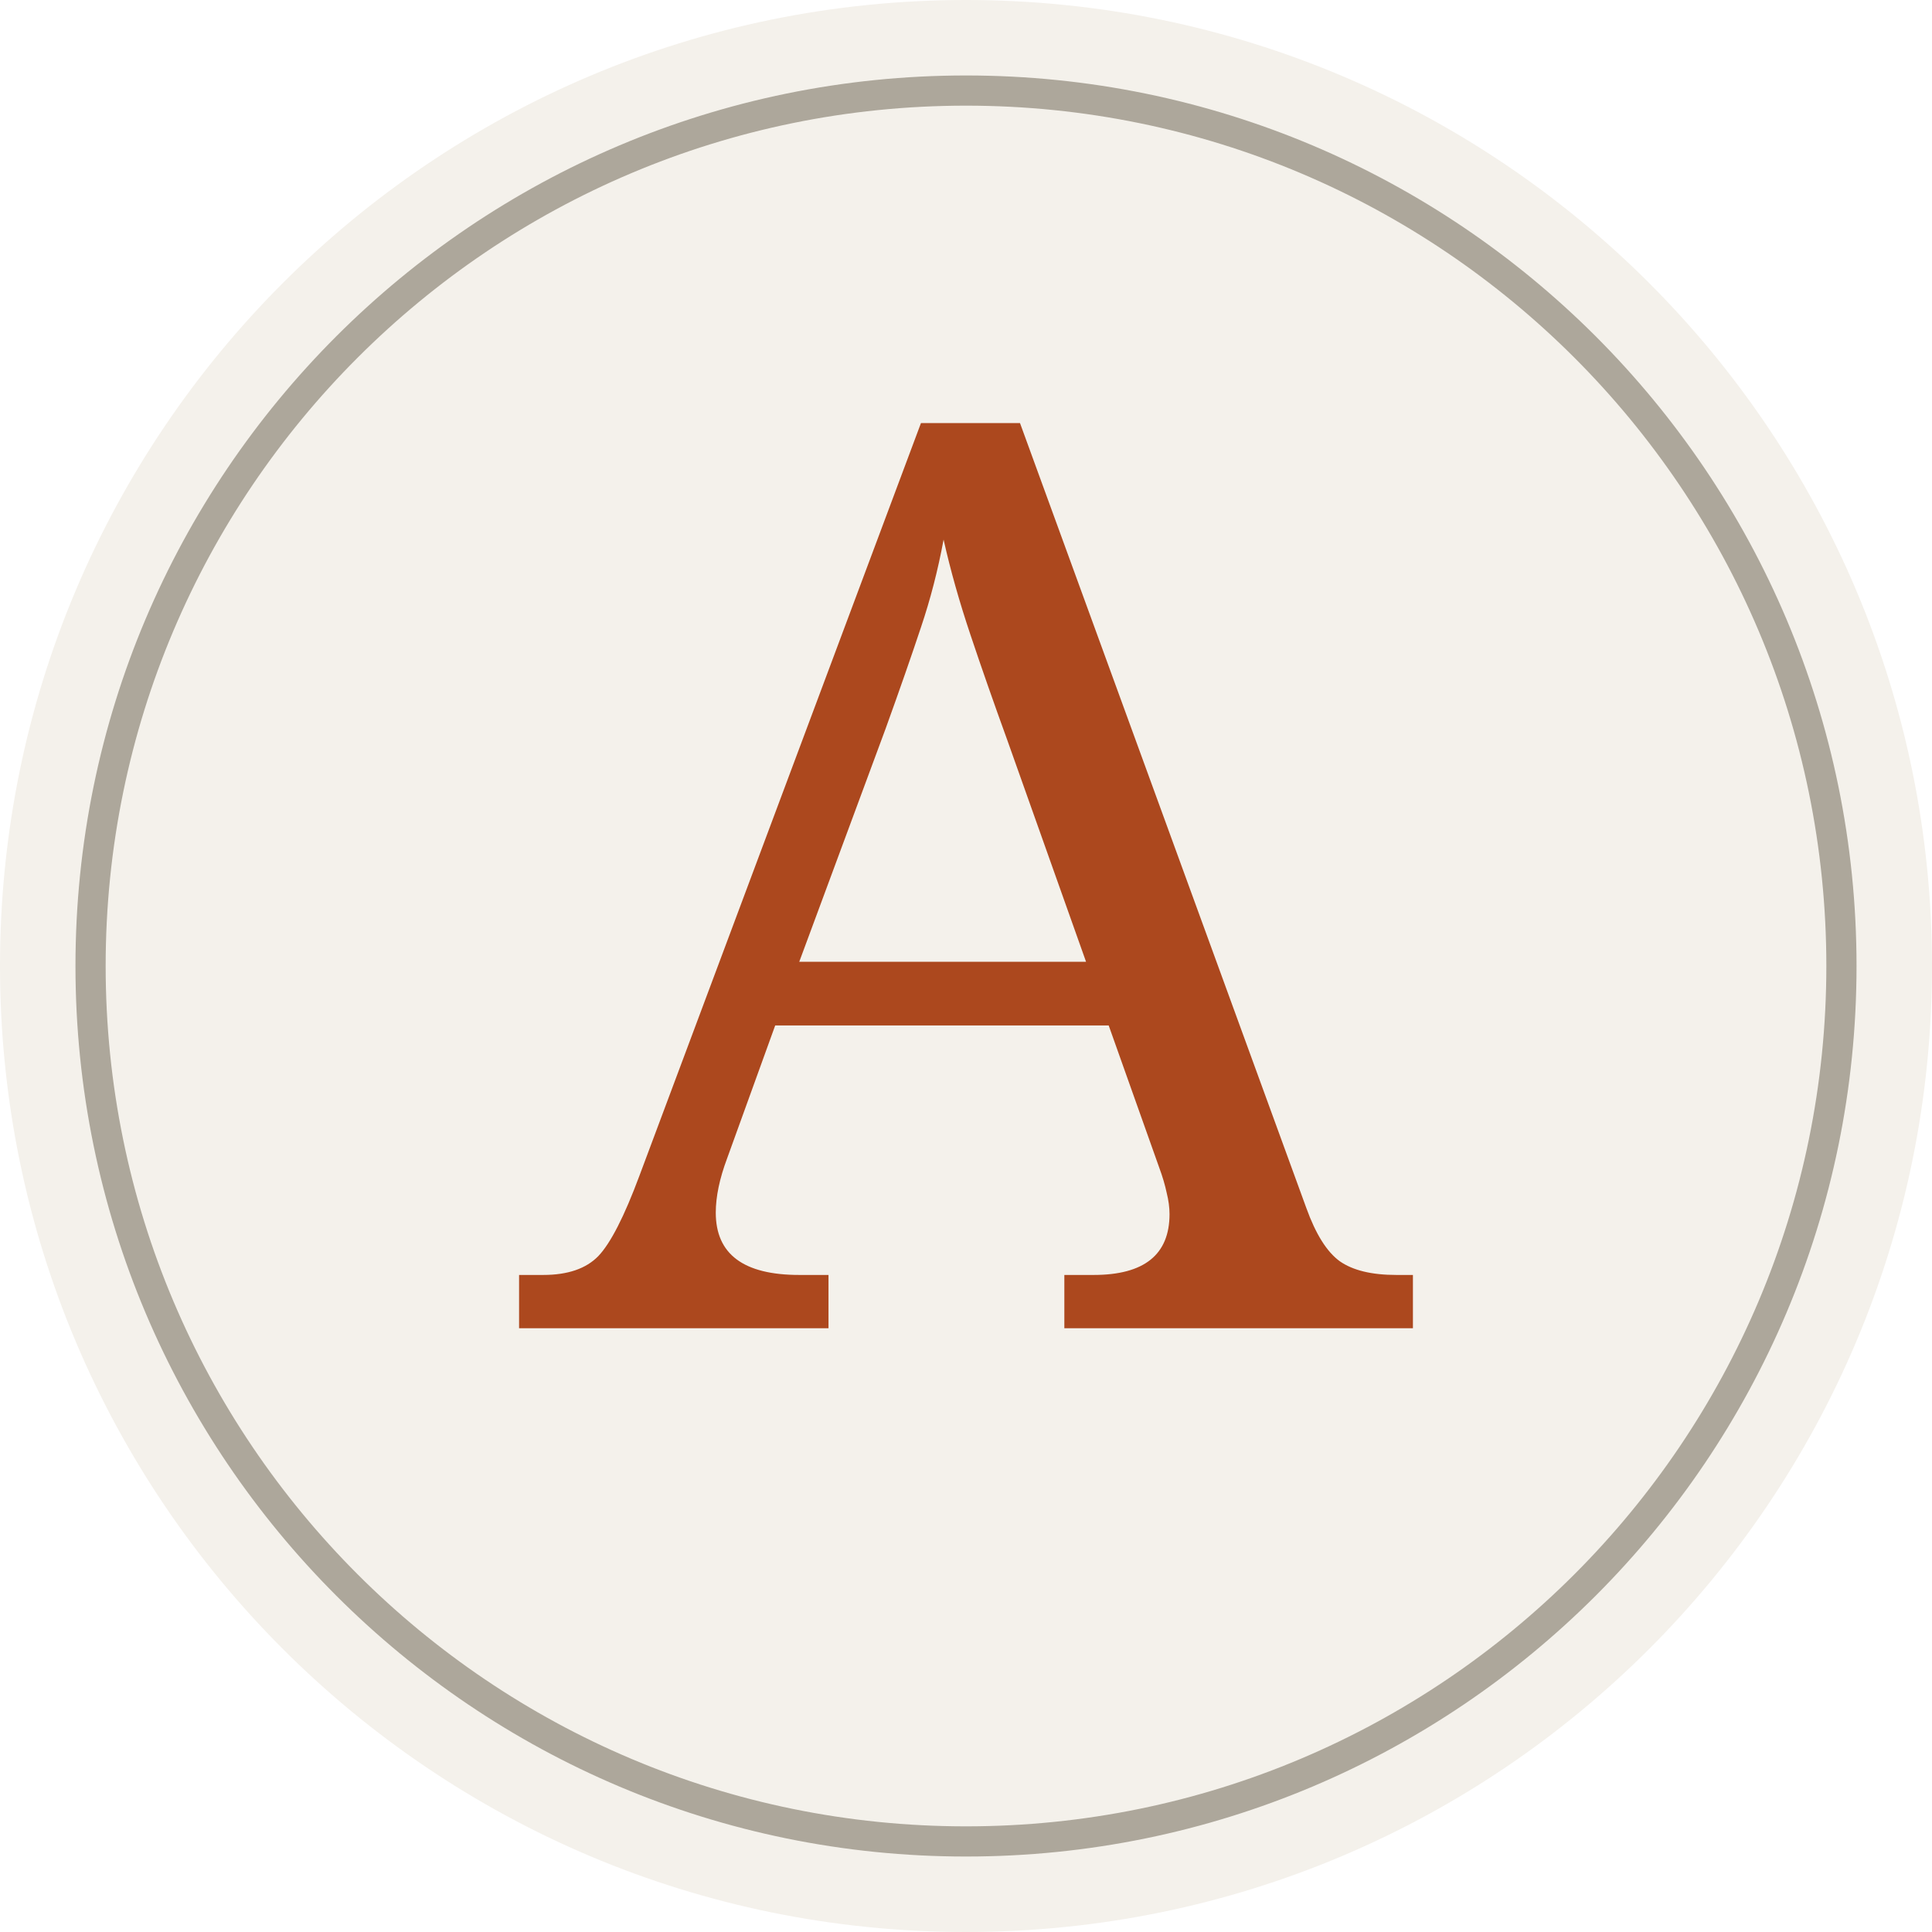
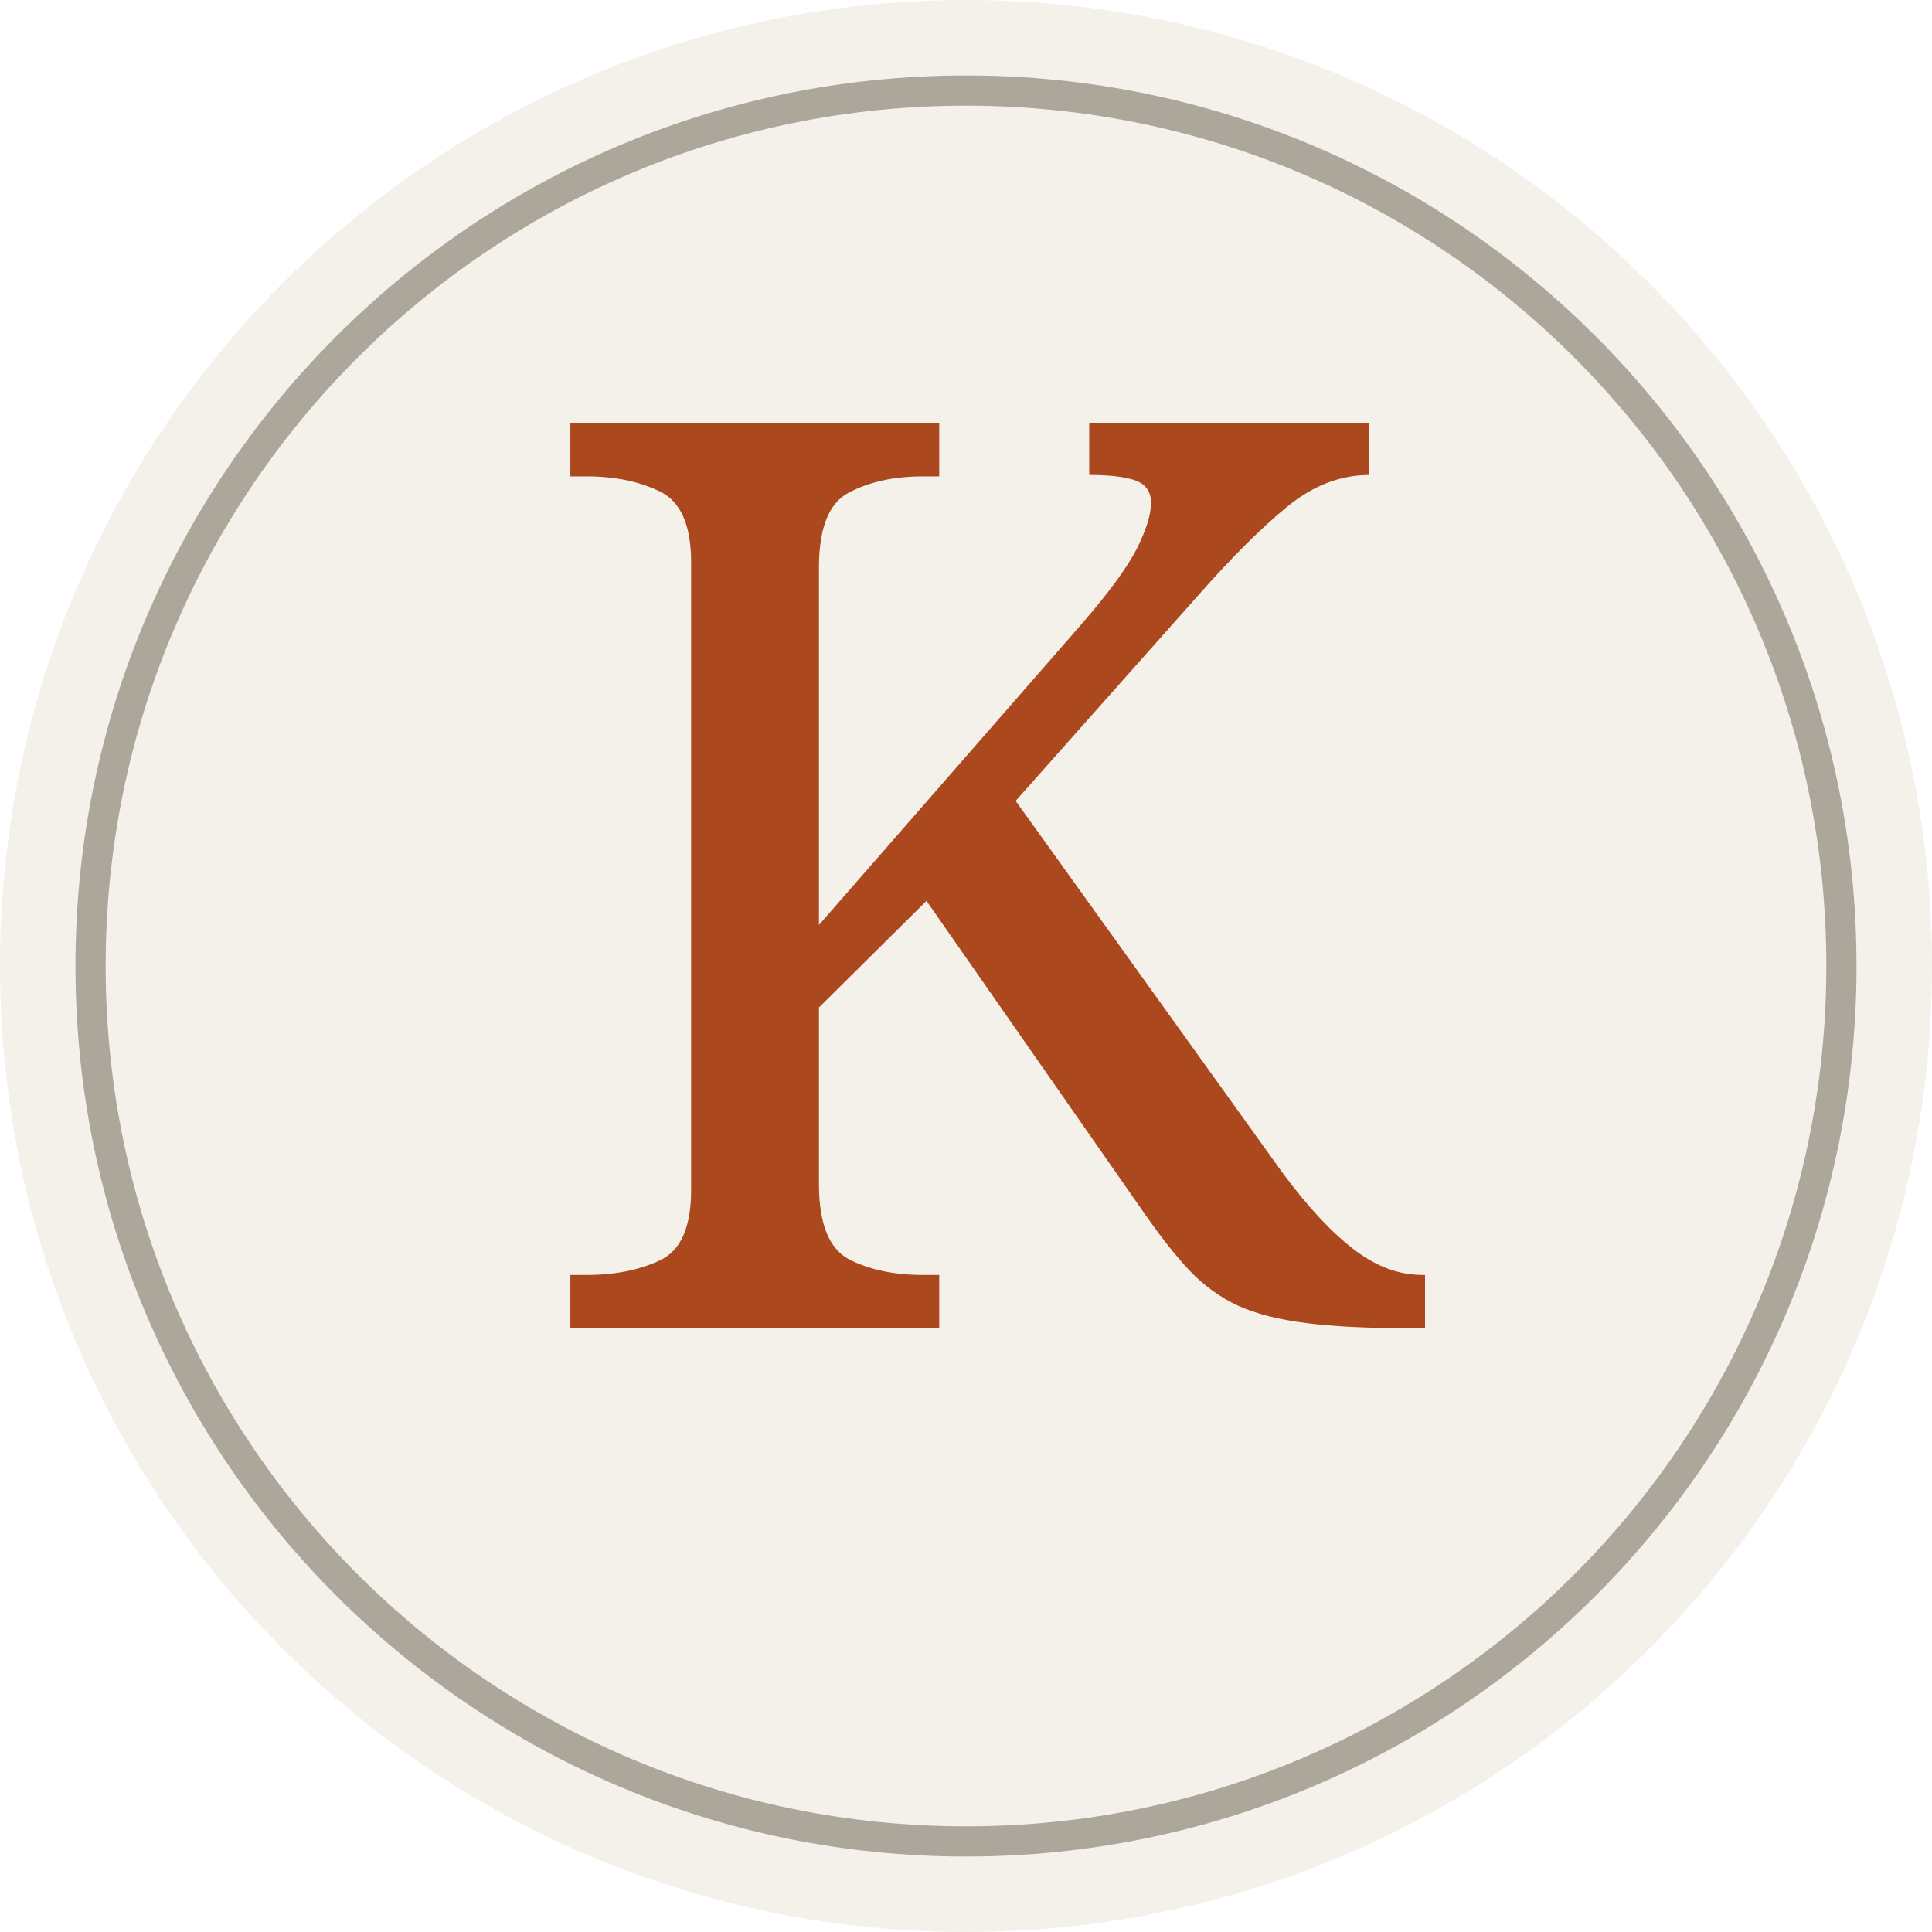
<svg xmlns="http://www.w3.org/2000/svg" width="64" height="64" viewBox="0 0 64 64">
  <rect width="64" height="64" rx="32" fill="#f4f1eb" />
  <circle cx="32" cy="32" r="29" fill="none" stroke="#ada79b" />
-   <text x="32" y="44" text-anchor="middle" fill="#ac481e" font-family="serif" font-size="42">A</text>
+   <text x="32" y="44" text-anchor="middle" fill="#ac481e" font-family="serif" font-size="42">K</text>
</svg>
